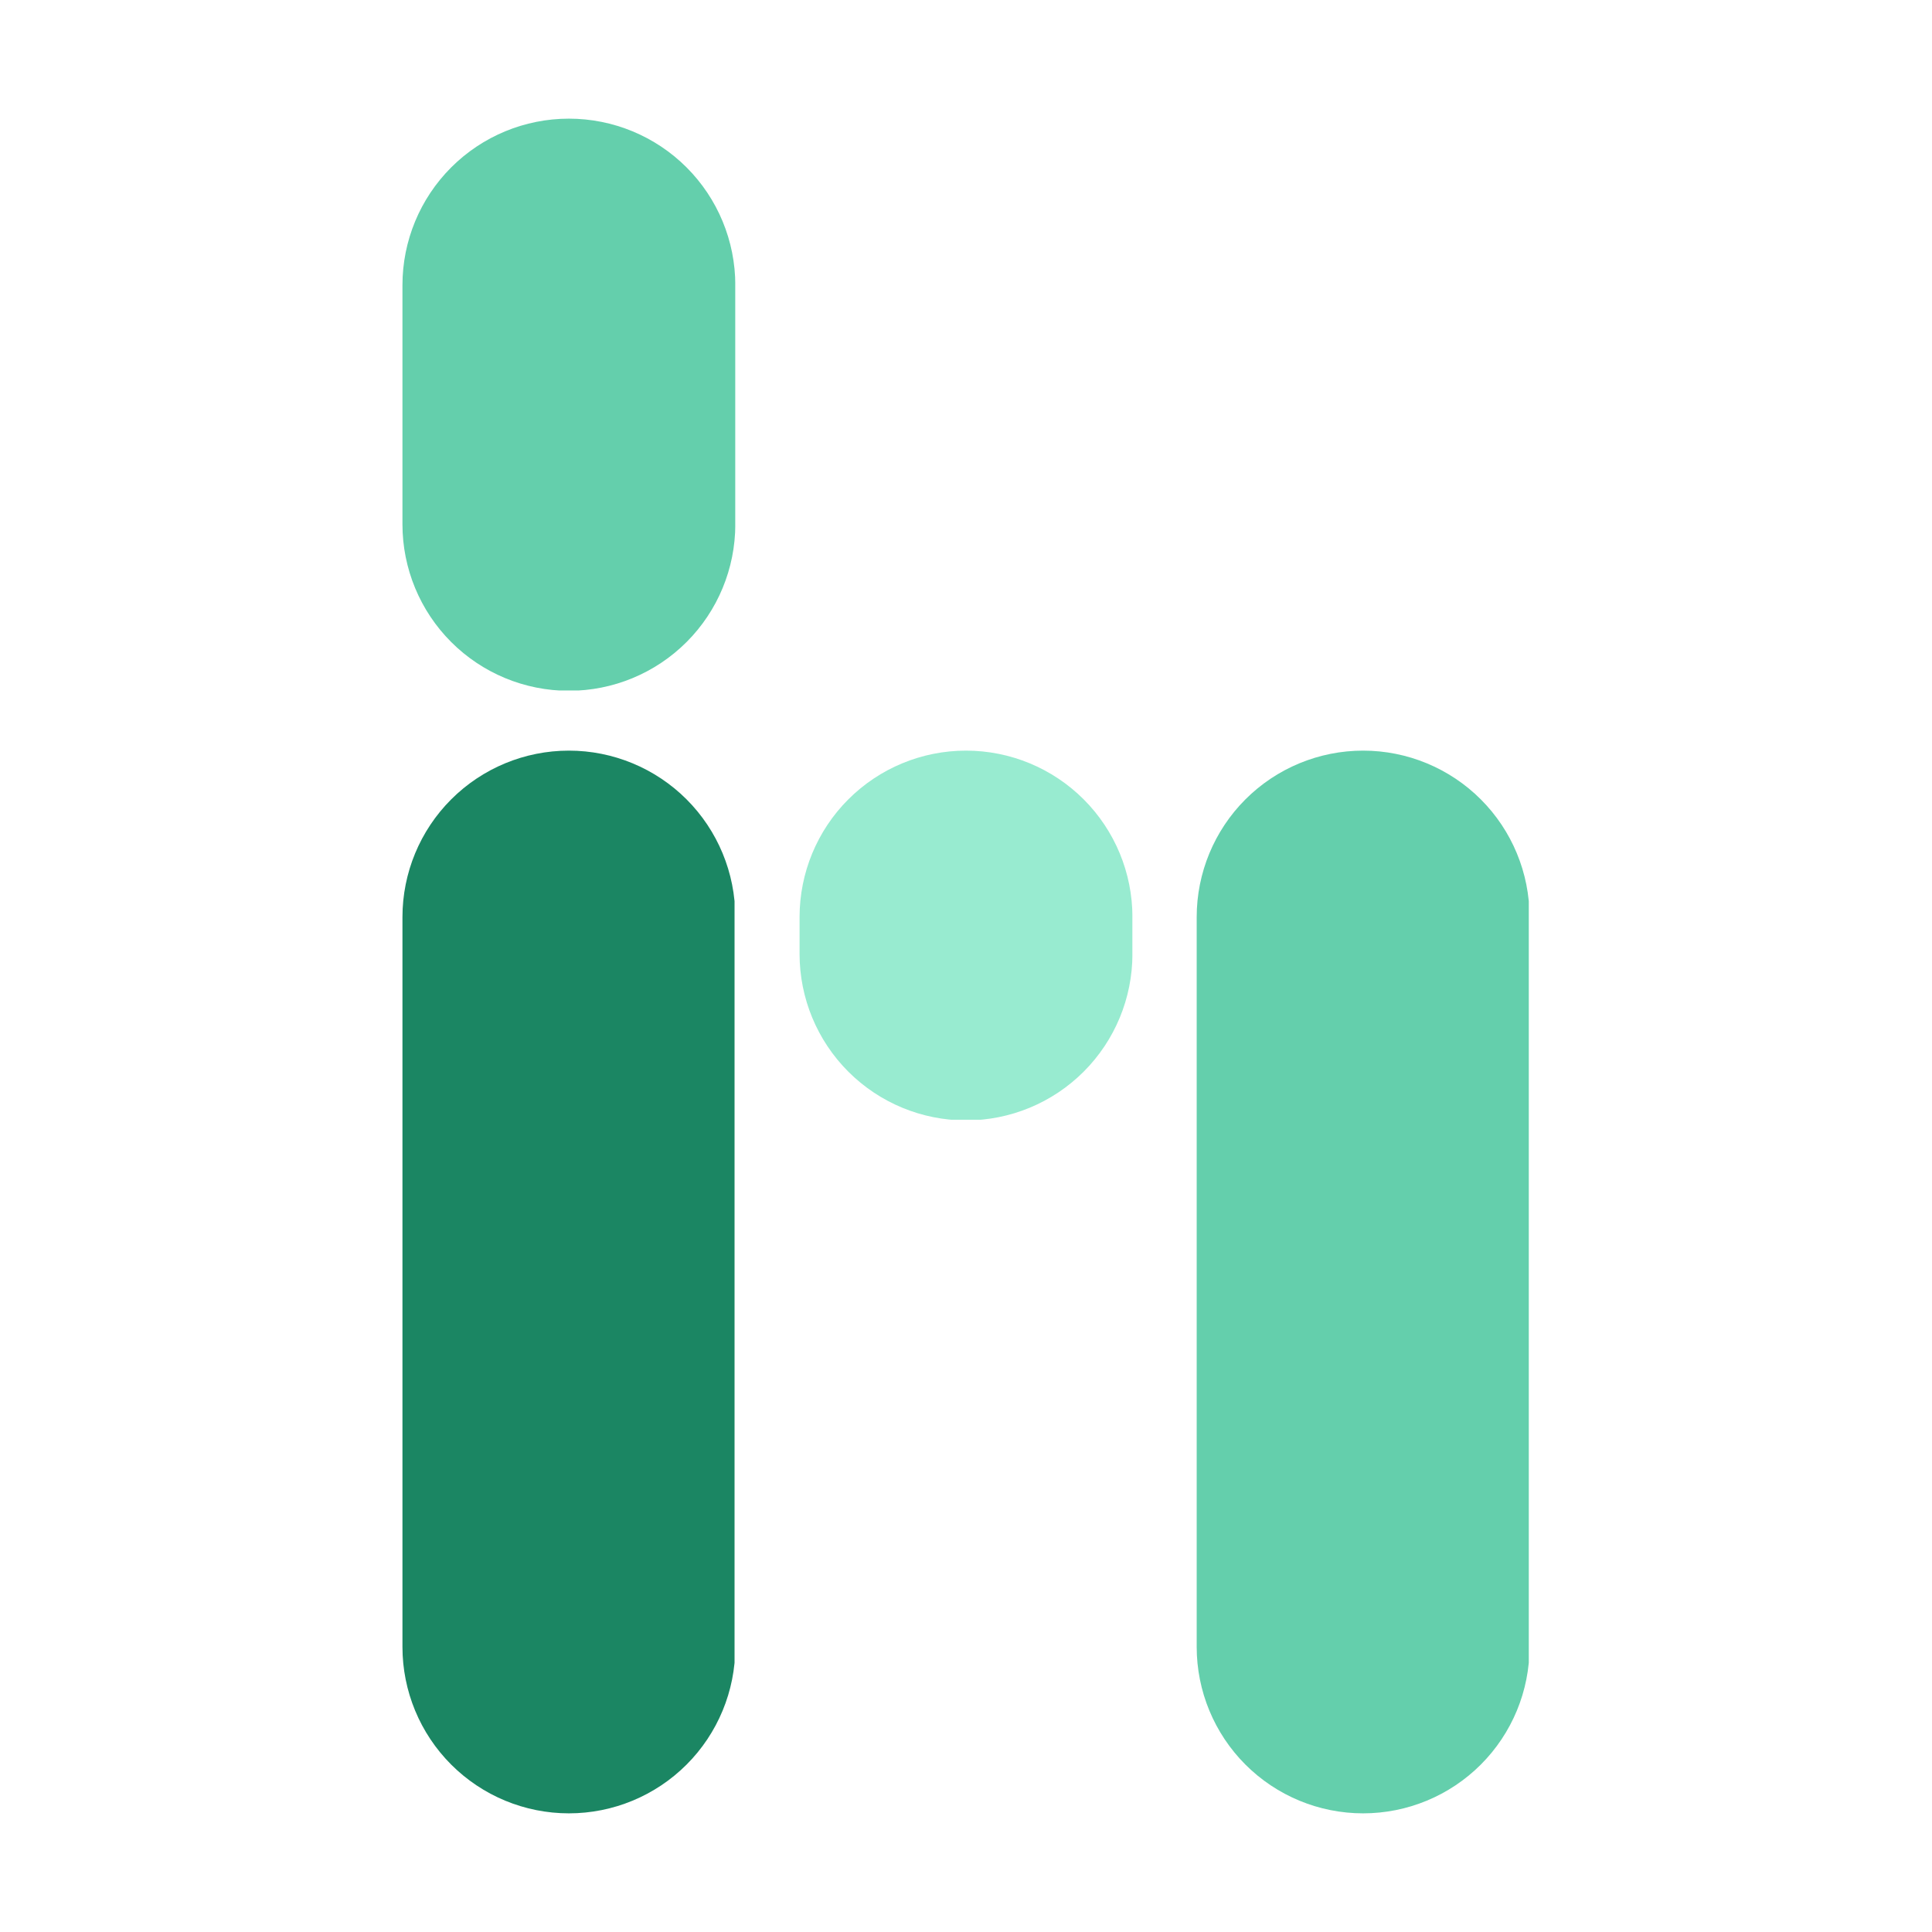
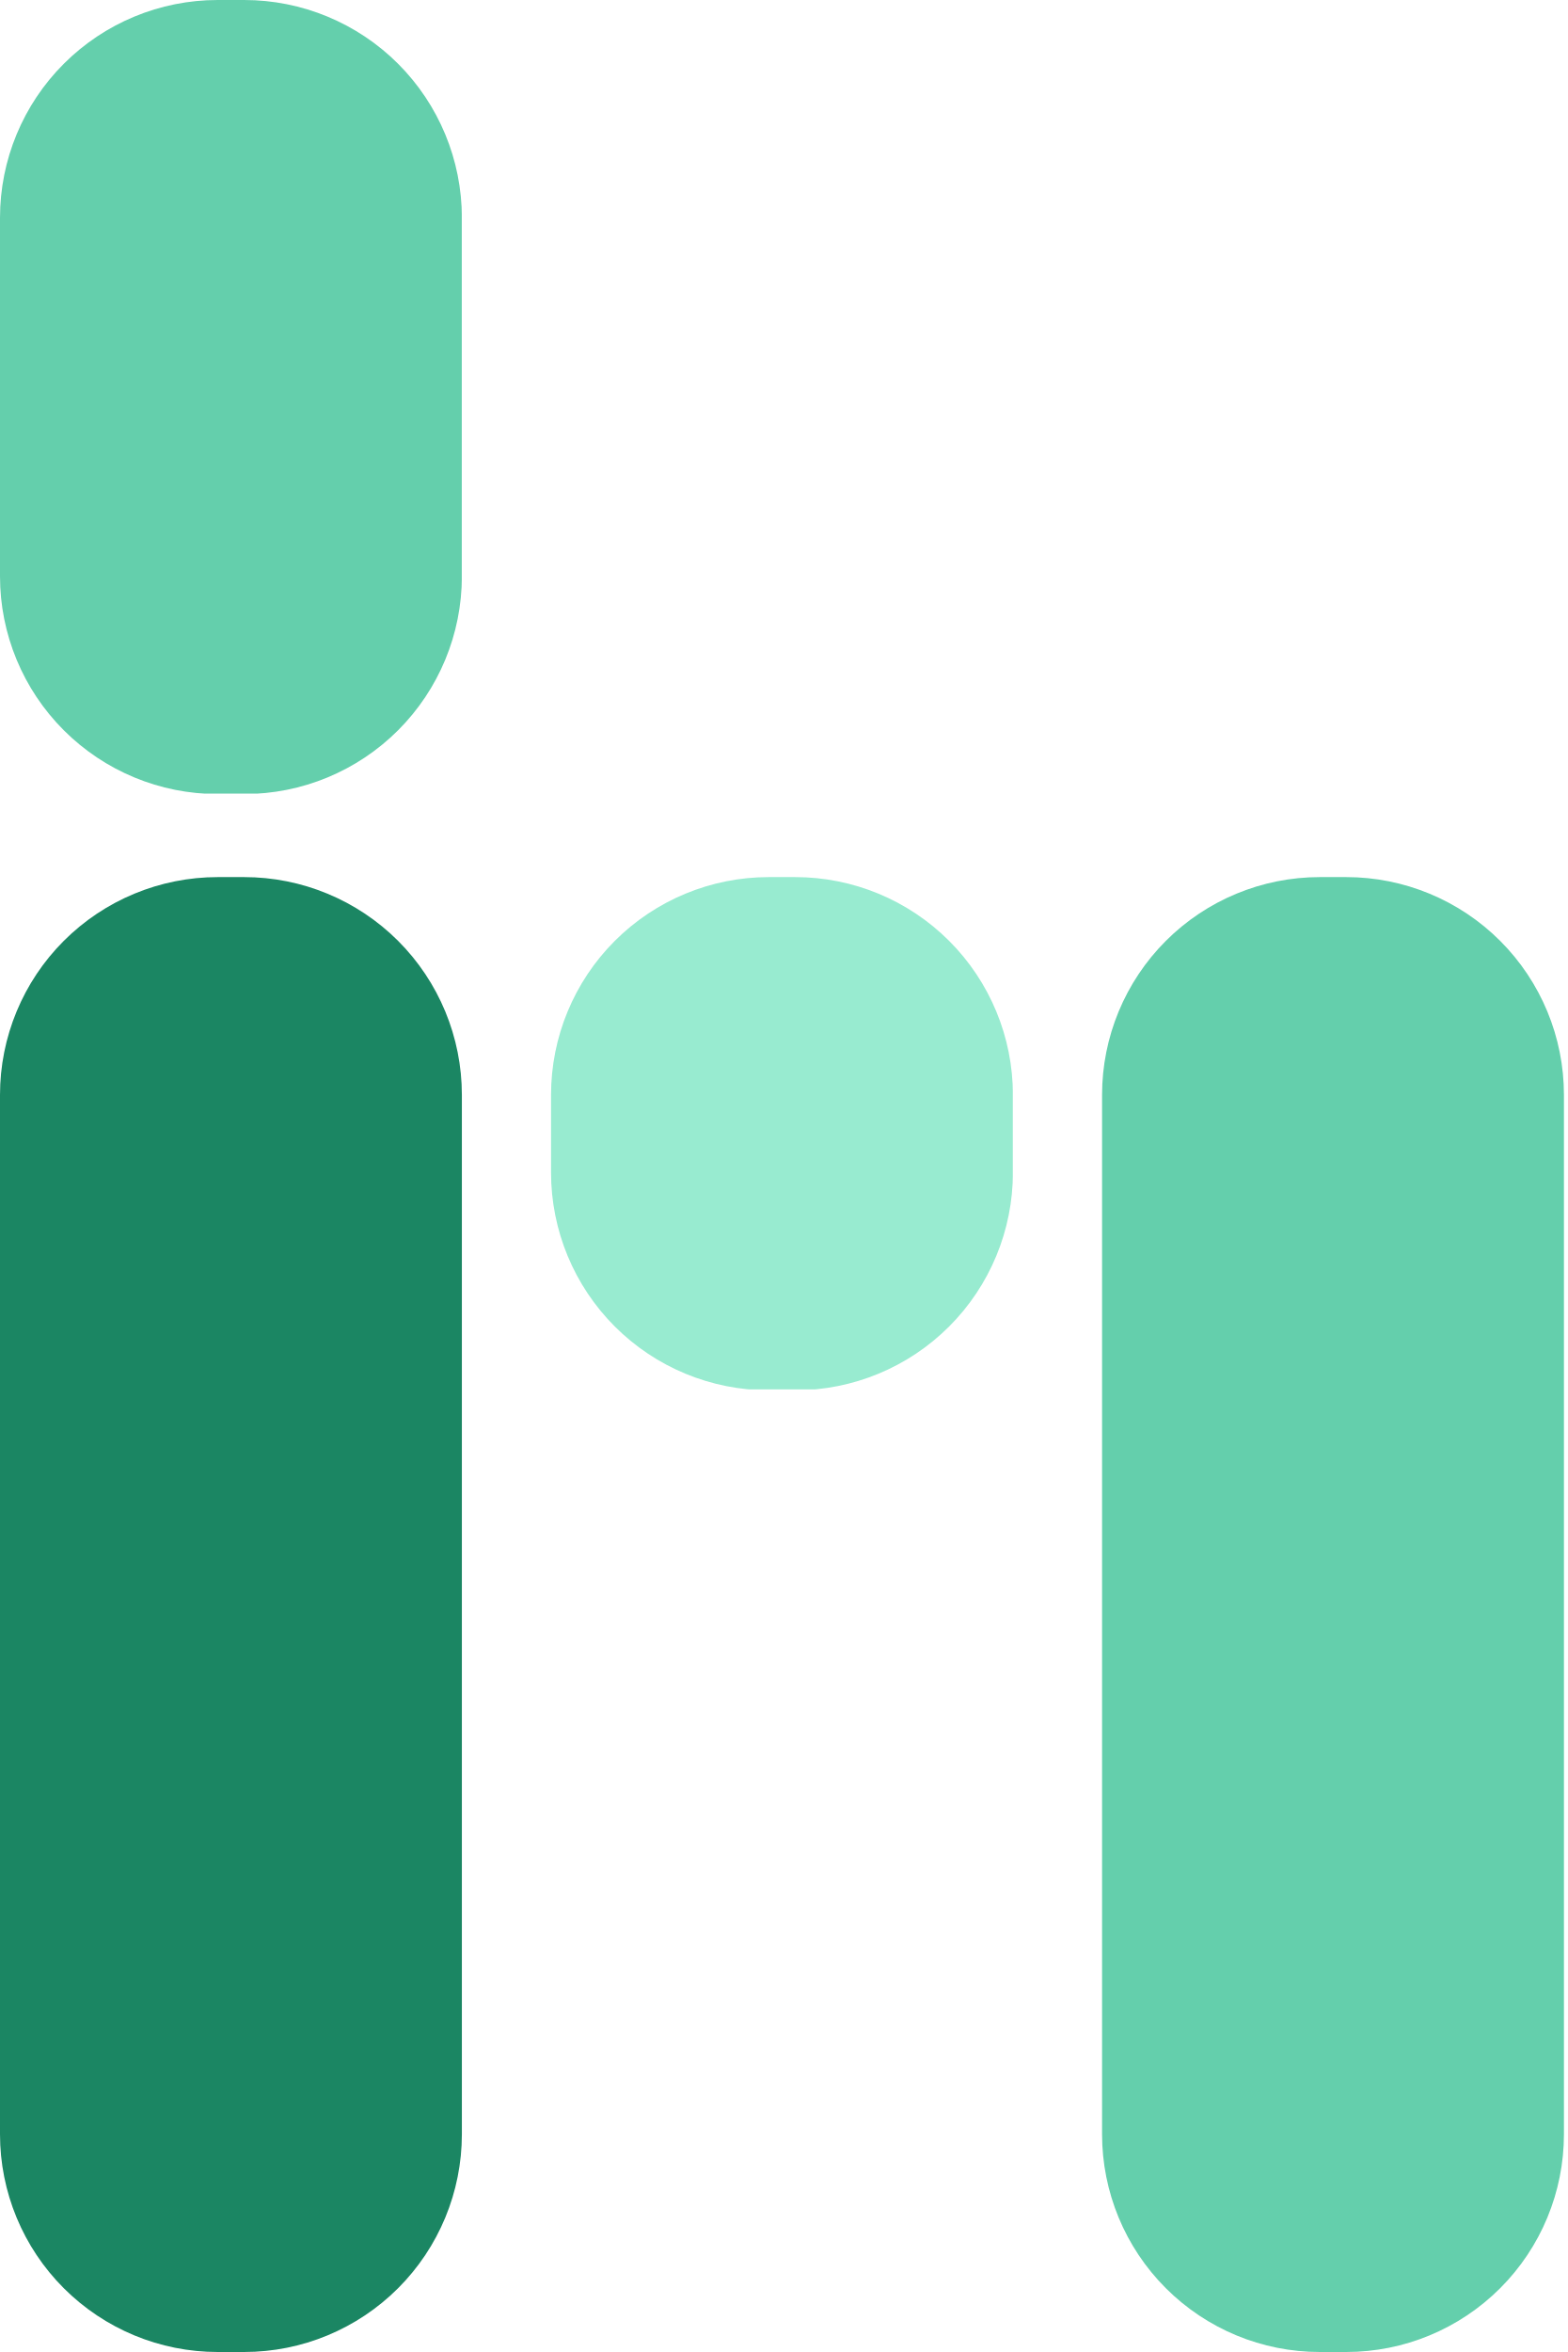
- <svg xmlns="http://www.w3.org/2000/svg" width="1080" zoomAndPan="magnify" viewBox="0 0 810 810" height="1080" preserveAspectRatio="xMidYMid meet" version="1.0">
+ <svg xmlns="http://www.w3.org/2000/svg" width="720" zoomAndPan="magnify" viewBox="0 0 540 810" height="1080" preserveAspectRatio="xMidYMid meet" version="1.0">
  <defs>
-     <clipPath id="f5836de22b">
-       <path d="M 168.73 314.703 L 308 314.703 L 308 760.254 L 168.73 760.254 Z M 168.73 314.703 " clip-rule="nonzero" />
+     <clipPath id="63d0295e97">
+       <path d="M 0 302.062 L 159.262 302.062 L 159.262 810 L 0 810 Z M 0 302.062 " clip-rule="nonzero" />
    </clipPath>
-     <clipPath id="363299867d">
-       <path d="M 238.508 314.703 C 257.012 314.703 274.762 322.055 287.848 335.141 C 300.93 348.227 308.281 365.977 308.281 384.48 L 308.281 690.48 C 308.281 708.984 300.93 726.73 287.848 739.816 C 274.762 752.902 257.012 760.254 238.508 760.254 C 220 760.254 202.254 752.902 189.168 739.816 C 176.082 726.73 168.73 708.984 168.73 690.48 L 168.73 384.48 C 168.73 365.977 176.082 348.227 189.168 335.141 C 202.254 322.055 220 314.703 238.508 314.703 " clip-rule="nonzero" />
+     <clipPath id="287bd05804">
+       <path d="M 75 302.062 L 84.094 302.062 C 103.984 302.062 123.062 309.965 137.129 324.027 C 151.191 338.094 159.094 357.172 159.094 377.062 L 159.094 735 C 159.094 754.891 151.191 773.969 137.129 788.031 C 123.062 802.098 103.984 810 84.094 810 L 75 810 C 55.109 810 36.031 802.098 21.969 788.031 C 7.902 773.969 0 754.891 0 735 L 0 377.062 C 0 357.172 7.902 338.094 21.969 324.027 C 36.031 309.965 55.109 302.062 75 302.062 " clip-rule="nonzero" />
    </clipPath>
-     <clipPath id="4643e03fd7">
-       <path d="M 168.73 49.746 L 308.891 49.746 L 308.891 290 L 168.73 290 Z M 168.73 49.746 " clip-rule="nonzero" />
+     <clipPath id="d93a3f31e1">
+       <path d="M 0 0 L 159.785 0 L 159.785 274 L 0 274 Z M 0 0 " clip-rule="nonzero" />
    </clipPath>
-     <clipPath id="e0eecb721c">
-       <path d="M 238.508 49.746 C 257.012 49.746 274.762 57.098 287.848 70.184 C 300.93 83.27 308.281 101.016 308.281 119.523 L 308.281 219.84 C 308.281 238.348 300.93 256.094 287.848 269.18 C 274.762 282.266 257.012 289.617 238.508 289.617 C 220 289.617 202.254 282.266 189.168 269.18 C 176.082 256.094 168.73 238.348 168.73 219.84 L 168.73 119.523 C 168.73 101.016 176.082 83.27 189.168 70.184 C 202.254 57.098 220 49.746 238.508 49.746 " clip-rule="nonzero" />
+     <clipPath id="080ab6e0d5">
+       <path d="M 75 0 L 84.094 0 C 103.984 0 123.062 7.902 137.129 21.969 C 151.191 36.031 159.094 55.109 159.094 75 L 159.094 198.461 C 159.094 218.352 151.191 237.43 137.129 251.492 C 123.062 265.559 103.984 273.461 84.094 273.461 L 75 273.461 C 55.109 273.461 36.031 265.559 21.969 251.492 C 7.902 237.43 0 218.352 0 198.461 L 0 75 C 0 55.109 7.902 36.031 21.969 21.969 C 36.031 7.902 55.109 0 75 0 " clip-rule="nonzero" />
    </clipPath>
-     <clipPath id="85db6717aa">
-       <path d="M 501.719 314.703 L 641 314.703 L 641 760.254 L 501.719 760.254 Z M 501.719 314.703 " clip-rule="nonzero" />
+     <clipPath id="291fd470bf">
+       <path d="M 379.613 302.062 L 538.875 302.062 L 538.875 810 L 379.613 810 Z M 379.613 302.062 " clip-rule="nonzero" />
    </clipPath>
-     <clipPath id="a90c62e761">
-       <path d="M 571.492 314.703 C 590 314.703 607.746 322.055 620.832 335.141 C 633.918 348.227 641.27 365.977 641.27 384.48 L 641.27 690.48 C 641.27 708.984 633.918 726.73 620.832 739.816 C 607.746 752.902 590 760.254 571.492 760.254 C 552.988 760.254 535.238 752.902 522.152 739.816 C 509.07 726.73 501.719 708.984 501.719 690.48 L 501.719 384.48 C 501.719 365.977 509.07 348.227 522.152 335.141 C 535.238 322.055 552.988 314.703 571.492 314.703 " clip-rule="nonzero" />
+     <clipPath id="e0a0f29e13">
+       <path d="M 454.613 302.062 L 463.707 302.062 C 483.602 302.062 502.676 309.965 516.742 324.027 C 530.805 338.094 538.707 357.172 538.707 377.062 L 538.707 735 C 538.707 754.891 530.805 773.969 516.742 788.031 C 502.676 802.098 483.602 810 463.707 810 L 454.613 810 C 434.723 810 415.648 802.098 401.582 788.031 C 387.516 773.969 379.613 754.891 379.613 735 L 379.613 377.062 C 379.613 357.172 387.516 338.094 401.582 324.027 C 415.648 309.965 434.723 302.062 454.613 302.062 " clip-rule="nonzero" />
    </clipPath>
-     <clipPath id="416513cf0d">
-       <path d="M 335.223 314.703 L 475 314.703 L 475 470 L 335.223 470 Z M 335.223 314.703 " clip-rule="nonzero" />
+     <clipPath id="f56a8f8d1b">
+       <path d="M 189.809 302.062 L 349 302.062 L 349 479 L 189.809 479 Z M 189.809 302.062 " clip-rule="nonzero" />
    </clipPath>
-     <clipPath id="564172d4ee">
-       <path d="M 405 314.703 C 423.508 314.703 441.254 322.055 454.34 335.141 C 467.426 348.227 474.777 365.977 474.777 384.48 L 474.777 399.957 C 474.777 418.465 467.426 436.211 454.34 449.297 C 441.254 462.383 423.508 469.734 405 469.734 C 386.492 469.734 368.746 462.383 355.66 449.297 C 342.574 436.211 335.223 418.465 335.223 399.957 L 335.223 384.48 C 335.223 365.977 342.574 348.227 355.66 335.141 C 368.746 322.055 386.492 314.703 405 314.703 " clip-rule="nonzero" />
+     <clipPath id="7243752d0f">
+       <path d="M 264.809 302.062 L 273.902 302.062 C 293.793 302.062 312.867 309.965 326.934 324.027 C 341 338.094 348.902 357.172 348.902 377.062 L 348.902 403.801 C 348.902 423.691 341 442.766 326.934 456.832 C 312.867 470.898 293.793 478.801 273.902 478.801 L 264.809 478.801 C 244.914 478.801 225.84 470.898 211.773 456.832 C 197.707 442.766 189.809 423.691 189.809 403.801 L 189.809 377.062 C 189.809 357.172 197.707 338.094 211.773 324.027 C 225.84 309.965 244.914 302.062 264.809 302.062 " clip-rule="nonzero" />
    </clipPath>
  </defs>
-   <g clip-path="url(#f5836de22b)">
-     <g clip-path="url(#363299867d)">
-       <path fill="#1b8663" d="M 168.73 314.703 L 307.965 314.703 L 307.965 760.254 L 168.73 760.254 Z M 168.73 314.703 " fill-opacity="1" fill-rule="nonzero" />
+   <g clip-path="url(#63d0295e97)">
+     <g clip-path="url(#287bd05804)">
+       <path fill="#1b8663" d="M 0 302.062 L 159.262 302.062 L 159.262 810 L 0 810 Z M 0 302.062 " fill-opacity="1" fill-rule="nonzero" />
    </g>
  </g>
-   <g clip-path="url(#4643e03fd7)">
-     <g clip-path="url(#e0eecb721c)">
-       <path fill="#64cfac" d="M 168.73 49.746 L 308.254 49.746 L 308.254 289.477 L 168.73 289.477 Z M 168.73 49.746 " fill-opacity="1" fill-rule="nonzero" />
+   <g clip-path="url(#d93a3f31e1)">
+     <g clip-path="url(#080ab6e0d5)">
+       <path fill="#64cfac" d="M 0 0 L 159.062 0 L 159.062 273.301 L 0 273.301 Z M 0 0 " fill-opacity="1" fill-rule="nonzero" />
    </g>
  </g>
-   <g clip-path="url(#85db6717aa)">
-     <g clip-path="url(#a90c62e761)">
-       <path fill="#64cfac" d="M 501.719 314.703 L 640.953 314.703 L 640.953 760.254 L 501.719 760.254 Z M 501.719 314.703 " fill-opacity="1" fill-rule="nonzero" />
+   <g clip-path="url(#291fd470bf)">
+     <g clip-path="url(#e0a0f29e13)">
+       <path fill="#64cfac" d="M 379.613 302.062 L 538.875 302.062 L 538.875 810 L 379.613 810 Z M 379.613 302.062 " fill-opacity="1" fill-rule="nonzero" />
    </g>
  </g>
-   <g clip-path="url(#416513cf0d)">
-     <g clip-path="url(#564172d4ee)">
-       <path fill="#98ebd0" d="M 335.223 314.703 L 474.75 314.703 L 474.75 469.453 L 335.223 469.453 Z M 335.223 314.703 " fill-opacity="1" fill-rule="nonzero" />
+   <g clip-path="url(#f56a8f8d1b)">
+     <g clip-path="url(#7243752d0f)">
+       <path fill="#98ebd0" d="M 189.809 302.062 L 348.871 302.062 L 348.871 478.477 L 189.809 478.477 Z M 189.809 302.062 " fill-opacity="1" fill-rule="nonzero" />
    </g>
  </g>
</svg>
